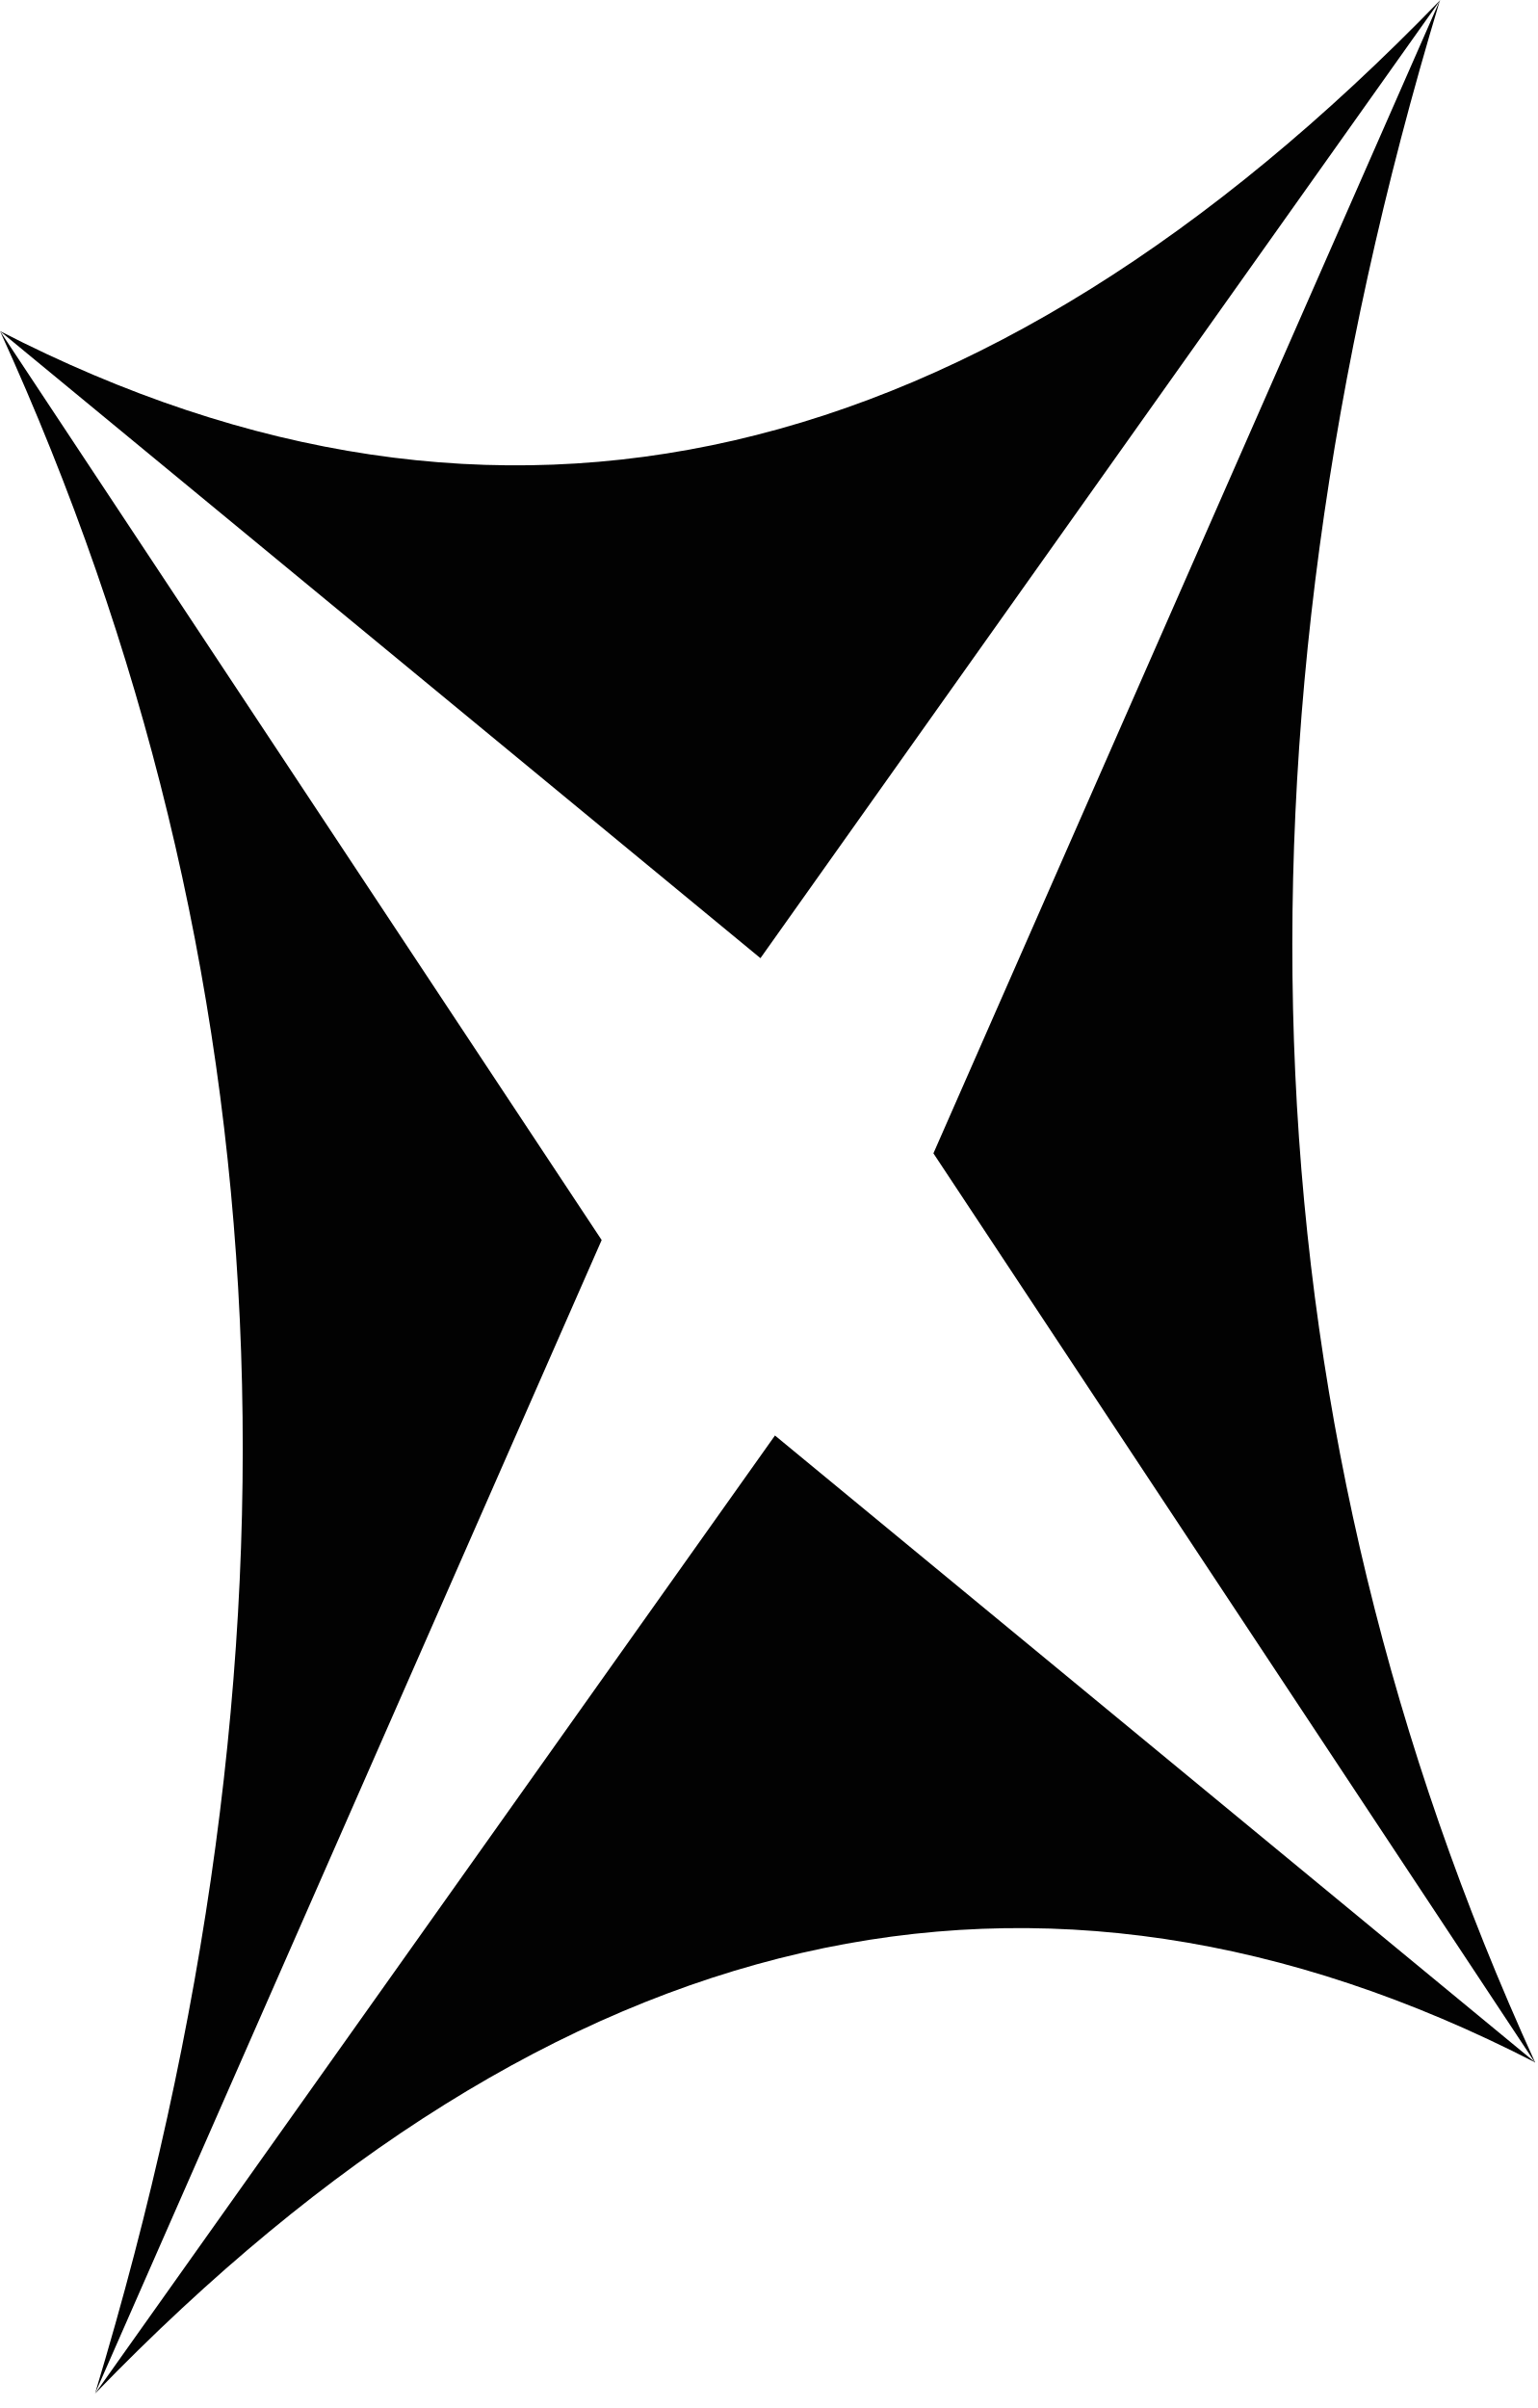
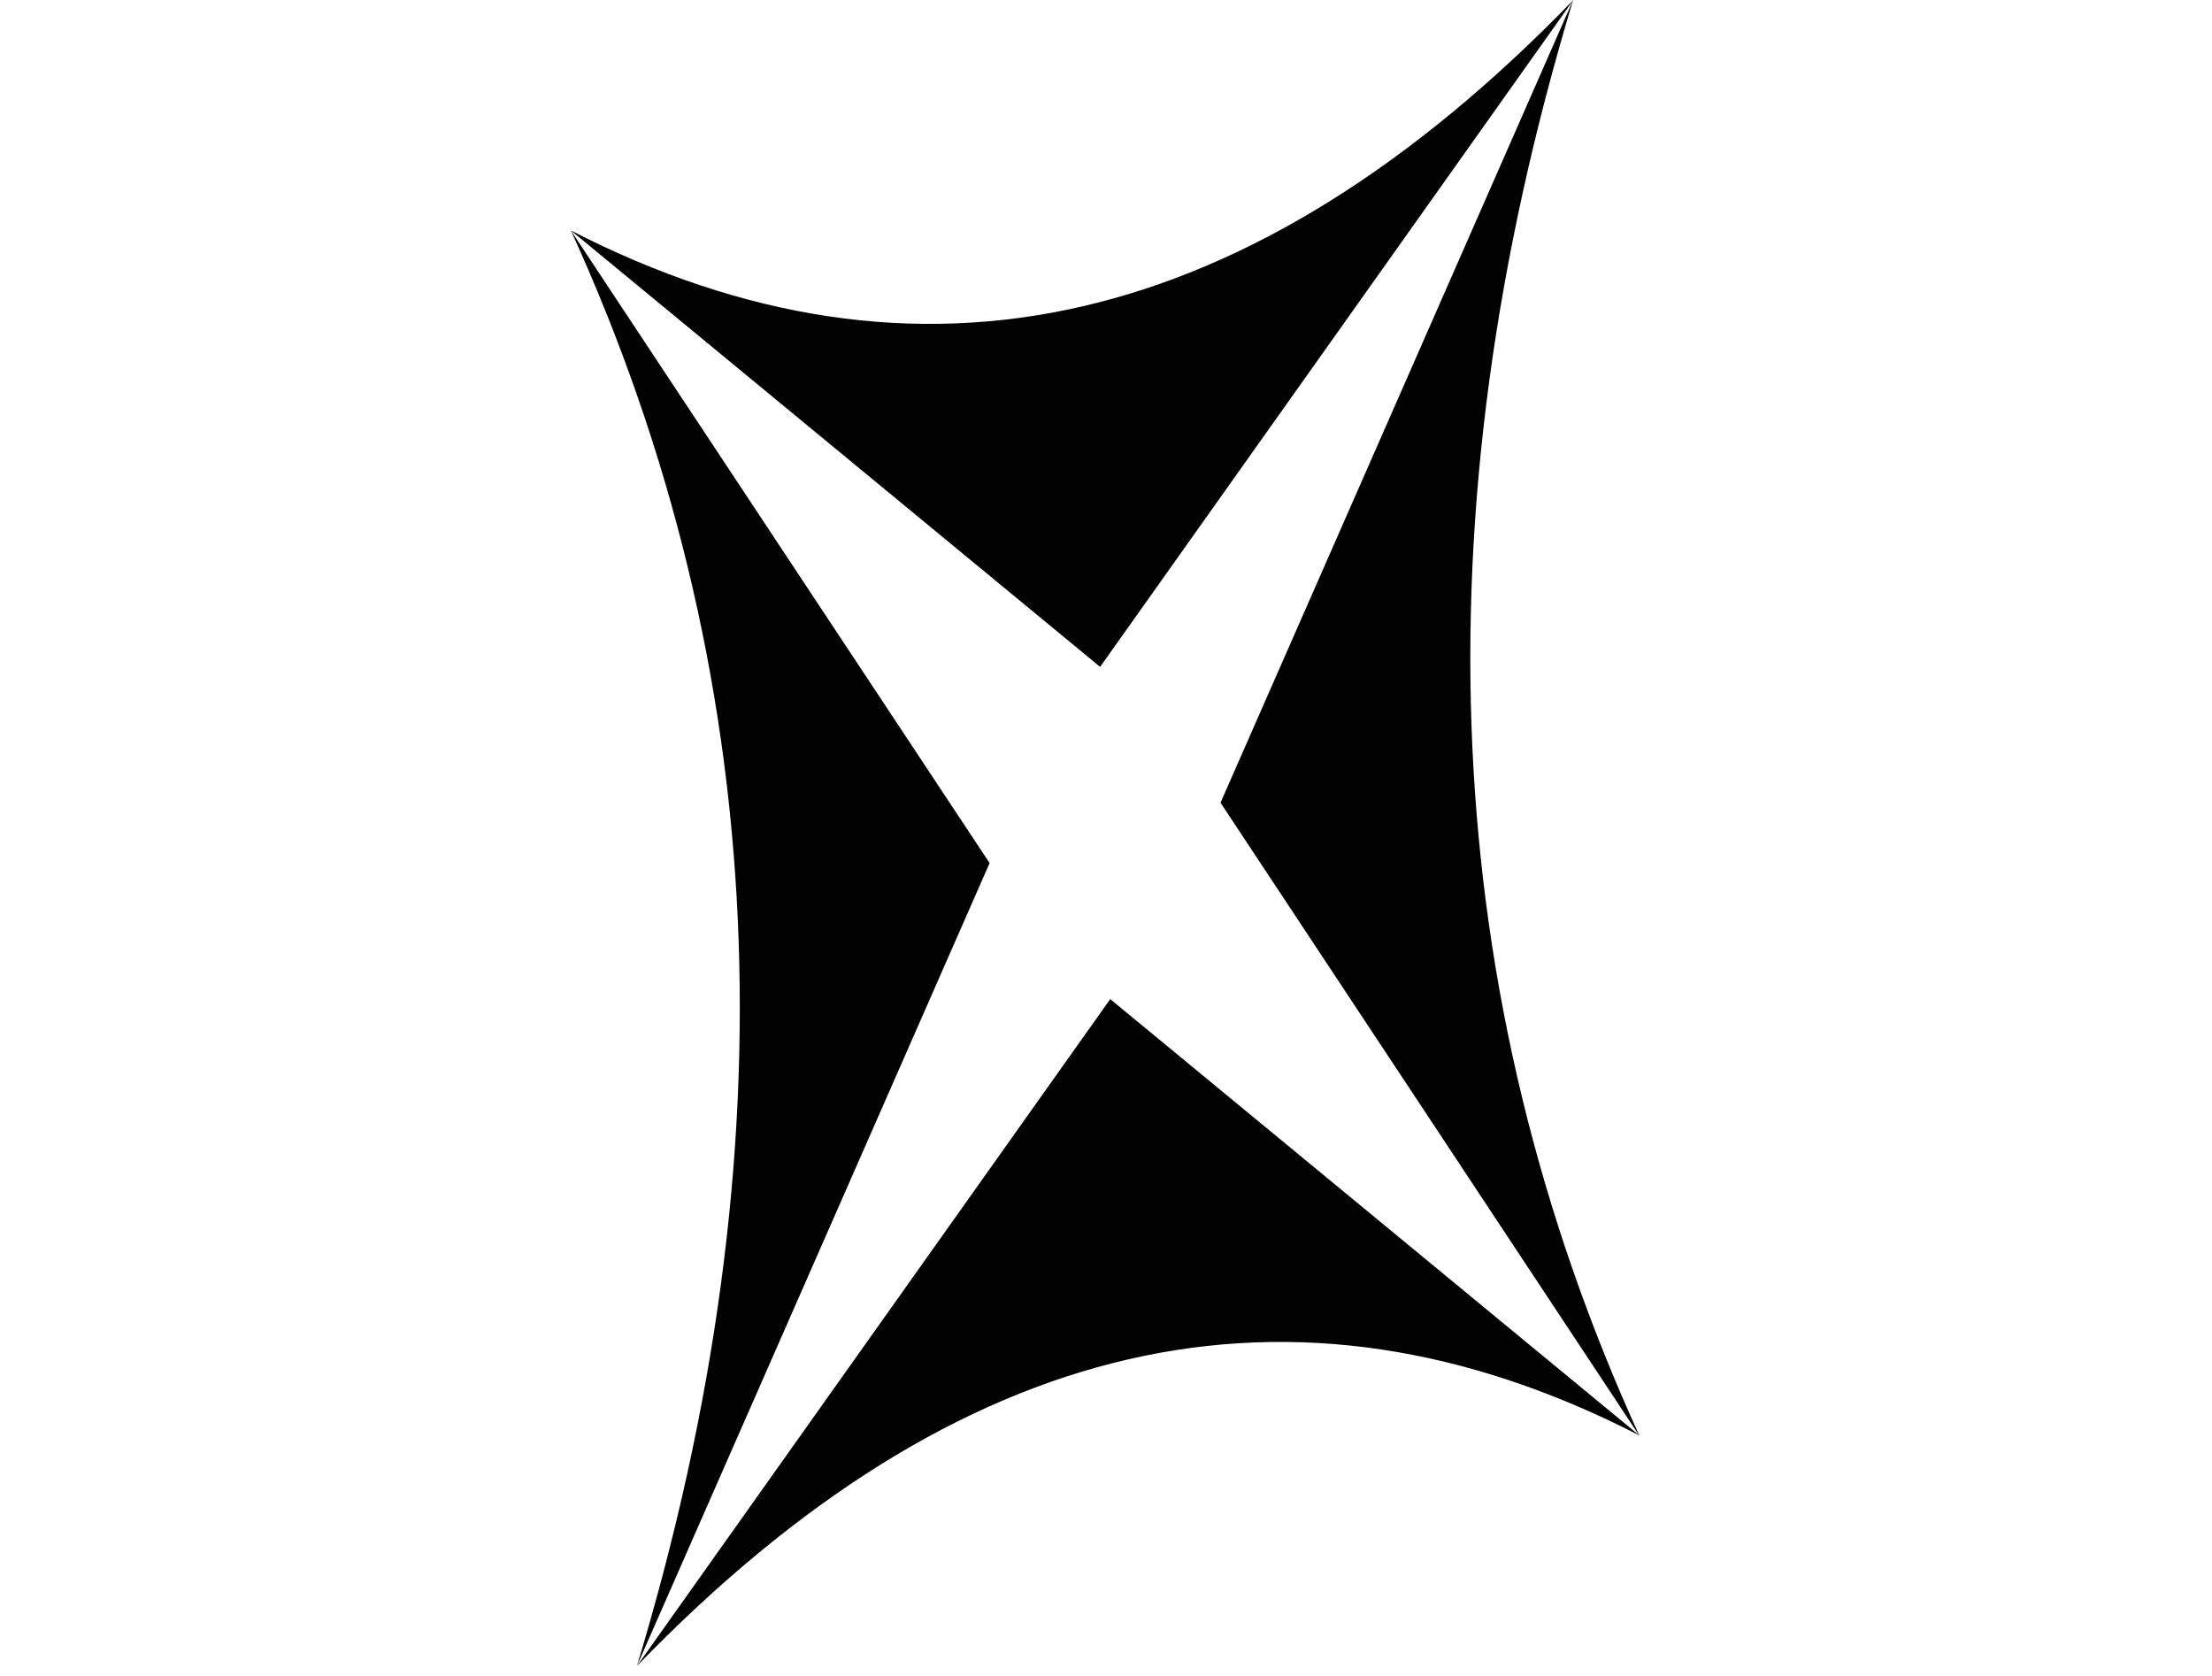
- <svg xmlns="http://www.w3.org/2000/svg" width="99" height="155" viewBox="0 0 99 155" fill="none">
+ <svg xmlns="http://www.w3.org/2000/svg" width="99" height="75" viewBox="0 0 99 155" fill="none">
  <path d="M98.826 132.752C80.284 92.139 78.238 47.881 92.706 0L60.092 74.239L98.826 132.776V132.752Z" fill="#020202" />
  <path d="M48.962 61.668L92.728 0C63.017 30.682 32.103 37.809 0 21.311L48.946 61.668H48.962Z" fill="#020202" />
  <path d="M0 21.308C18.542 61.921 20.588 106.18 6.12 154.061L38.734 79.821L0 21.308Z" fill="#020202" />
  <path d="M6.125 154.07C35.836 123.364 66.734 116.261 98.837 132.758L49.891 92.402L6.125 154.07Z" fill="#020202" />
</svg>
